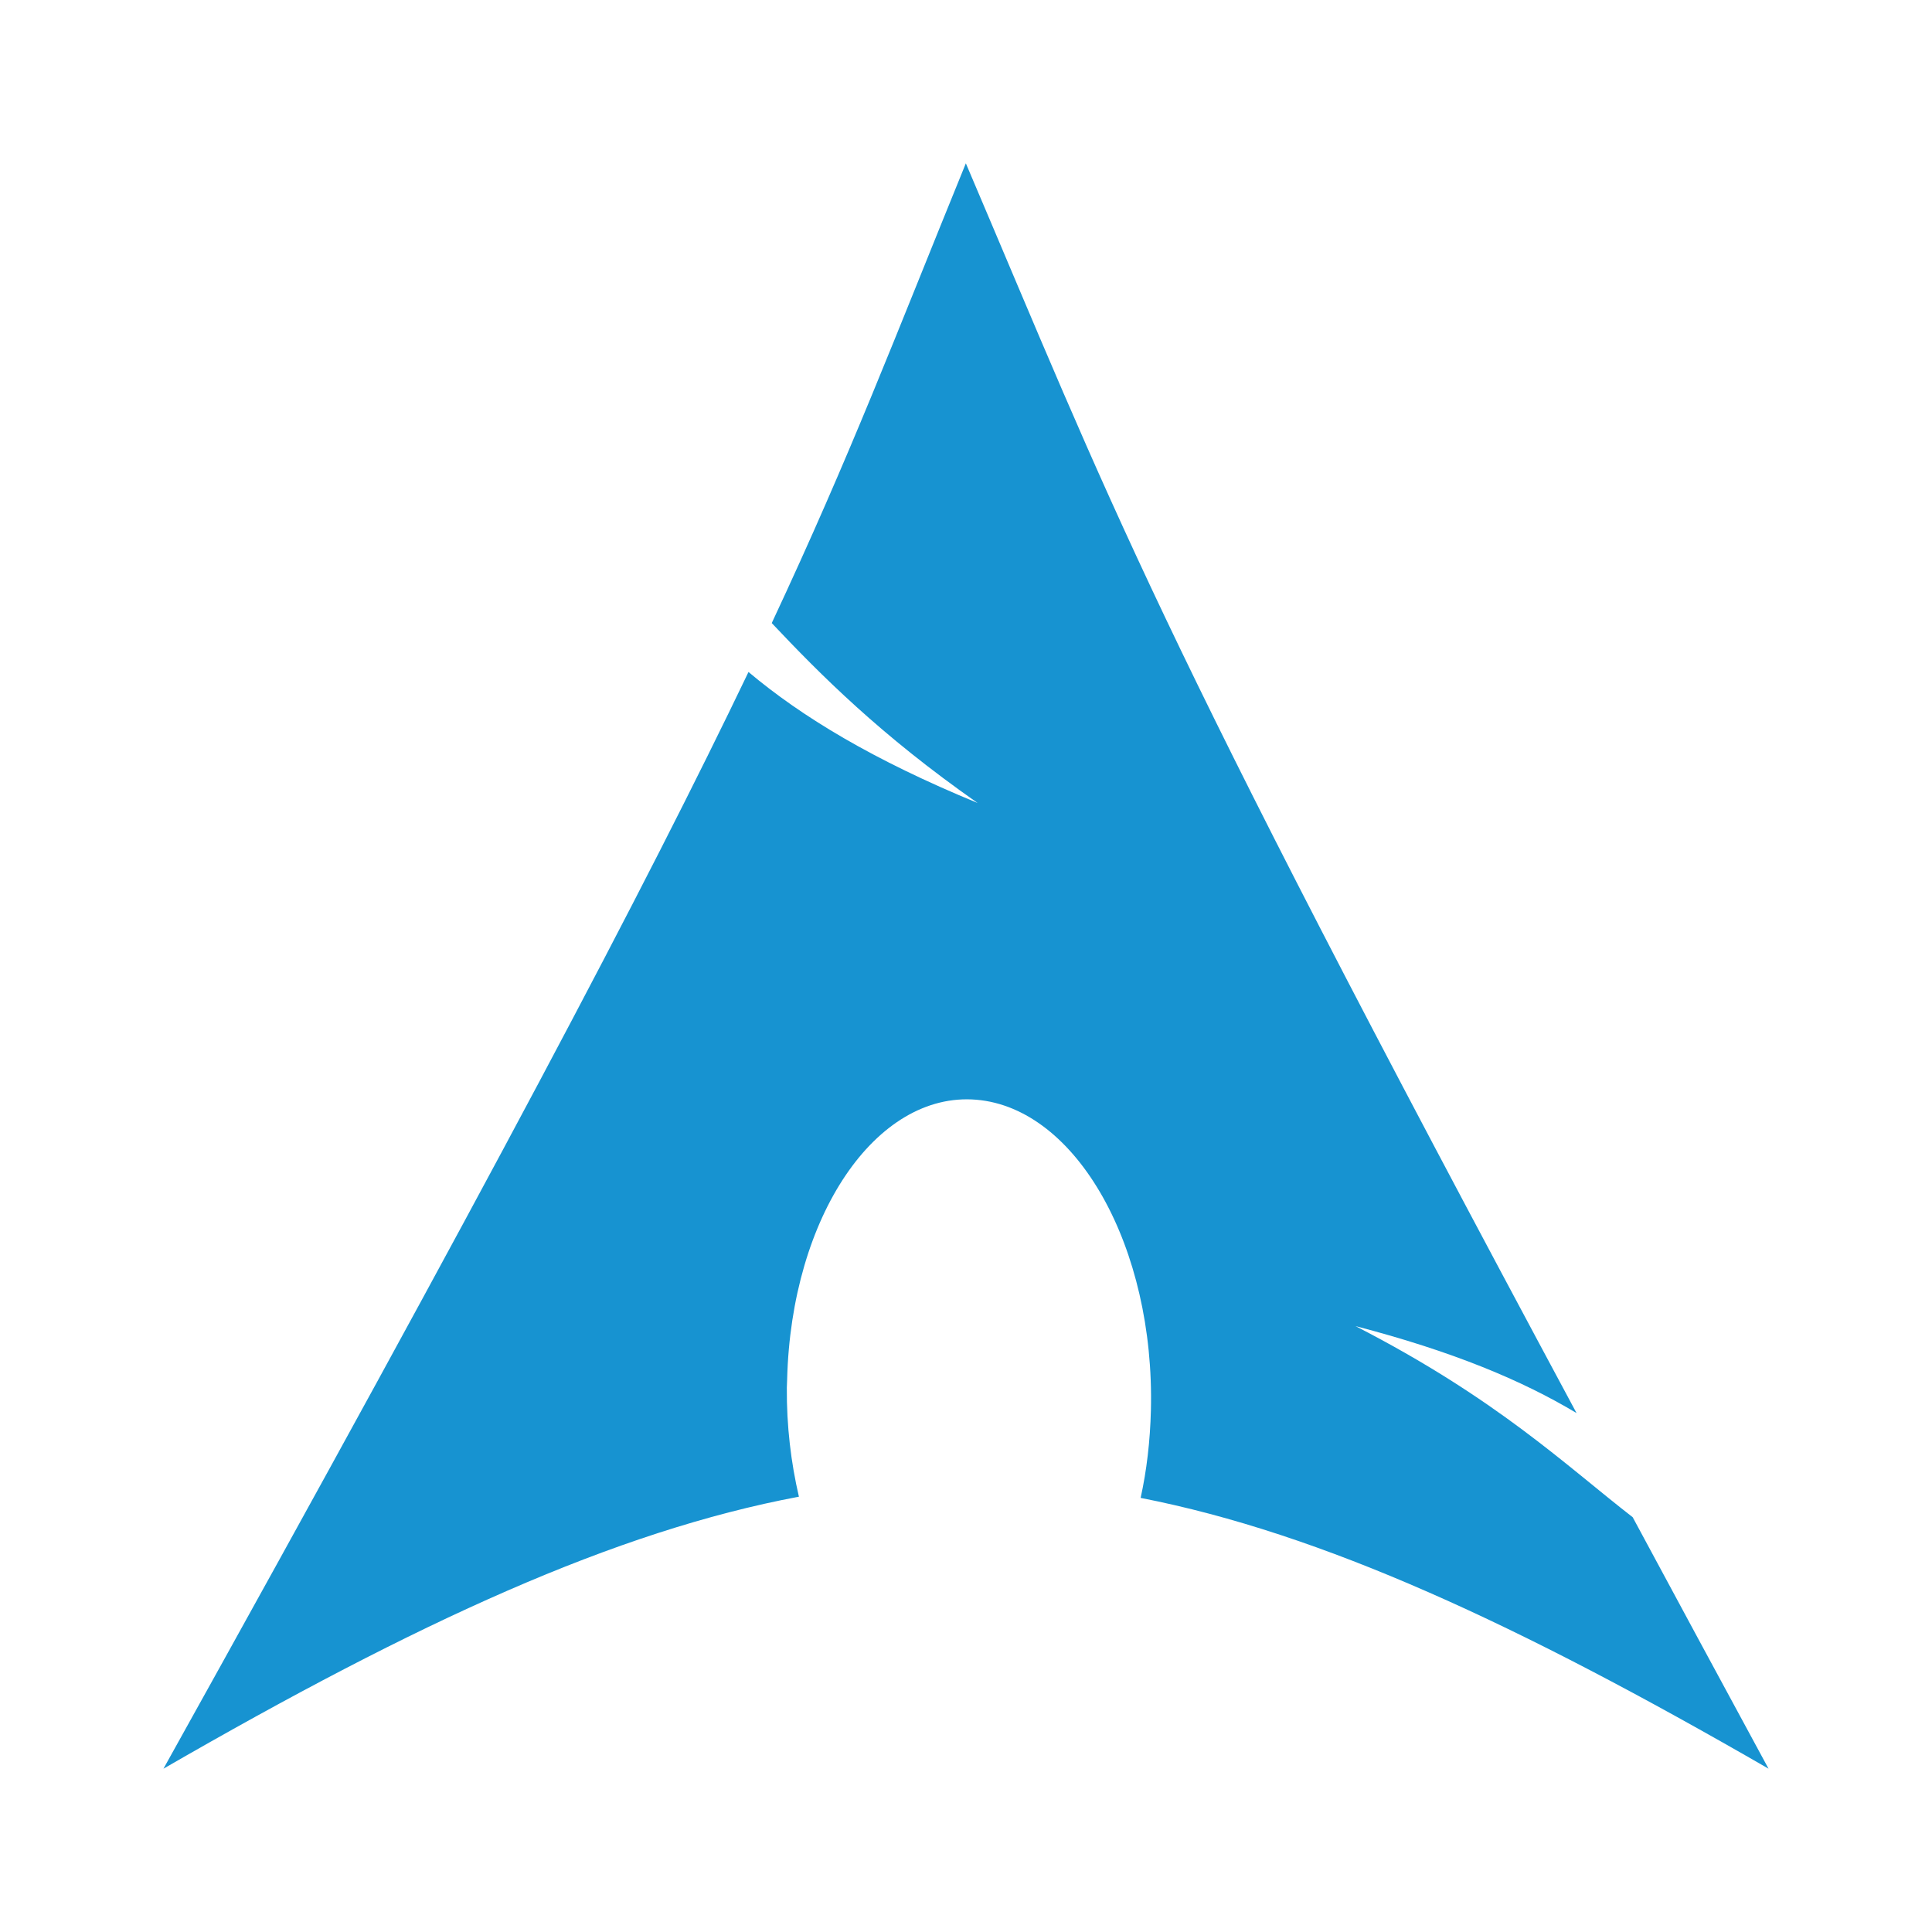
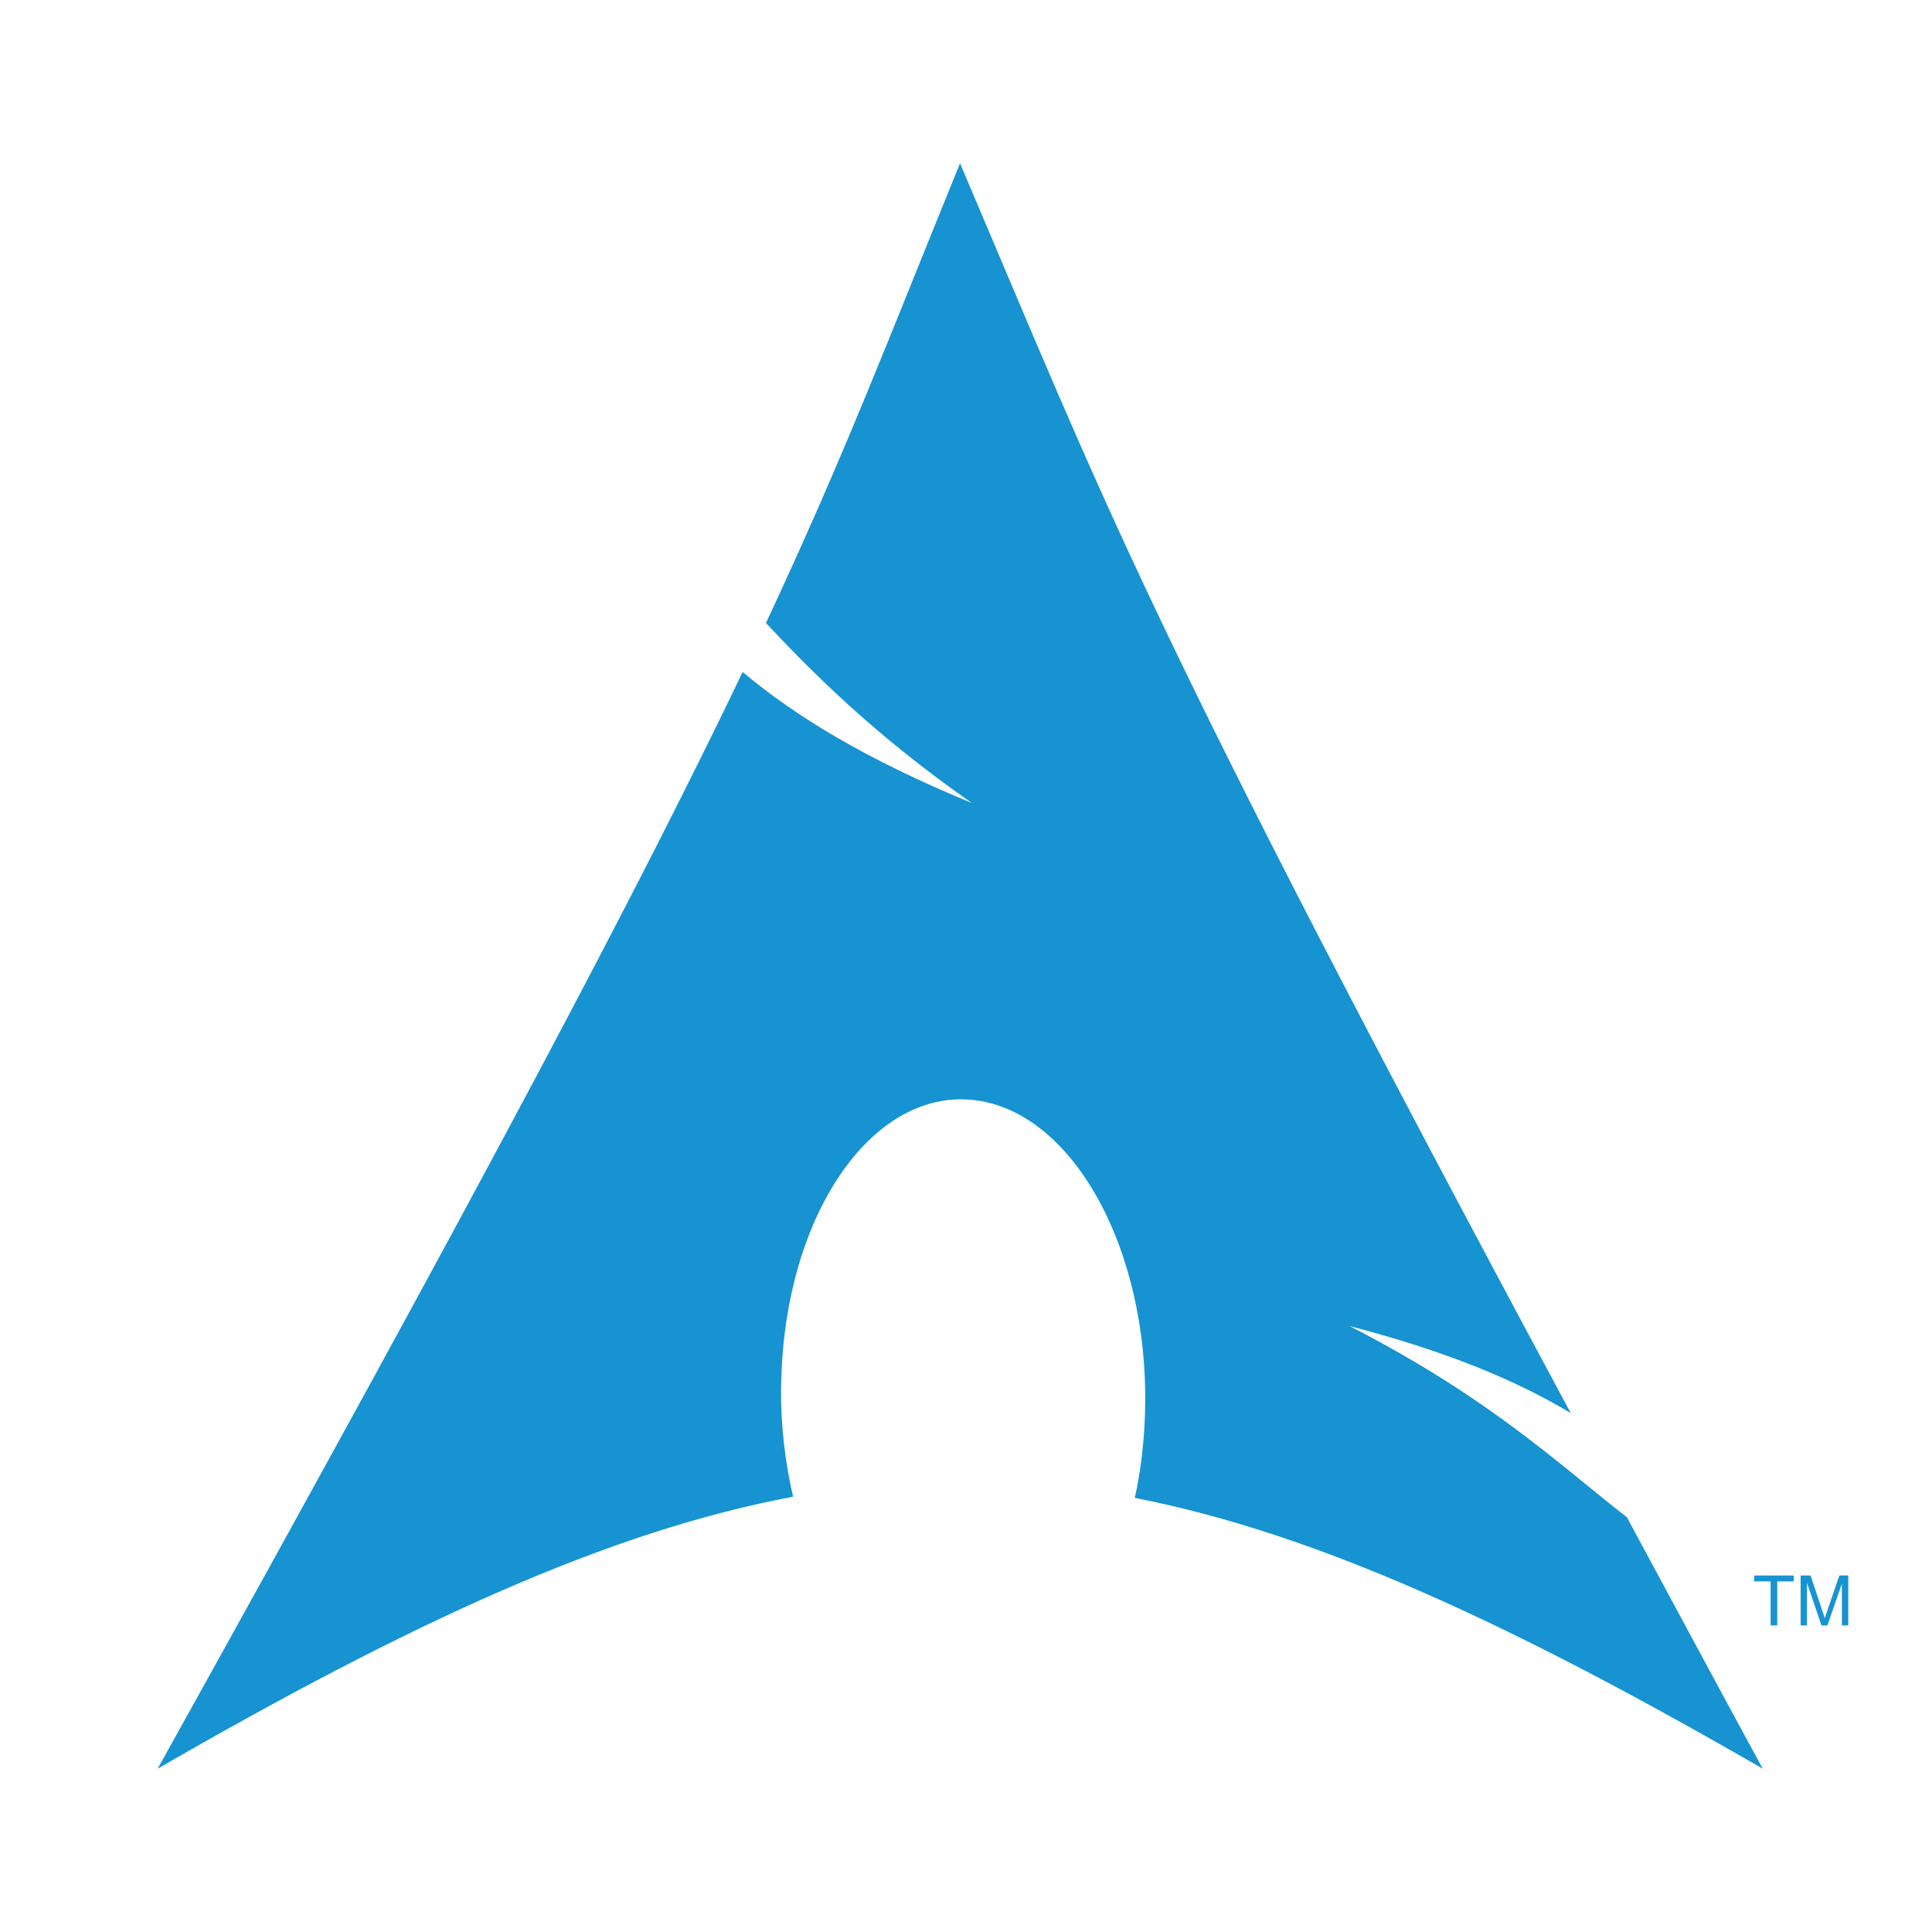
- <svg xmlns="http://www.w3.org/2000/svg" width="200" height="200" viewBox="0 0 200 200">
+ <svg xmlns="http://www.w3.org/2000/svg" viewBox="0 0 200 200">
+   <defs>
+     <style>
+       .cls-1{fill:#1793d1;fill-rule:evenodd}
+       .cls-2{fill:#1793d1}
+     </style>
+   </defs>
  <g id="layer1">
    <g id="g2424">
-       <path id="path2518" d="M99.984 16.906 C92.588 35.041 88.126 46.904 79.891 64.5 C84.94 69.852 91.138 76.085 101.203 83.125 C90.382 78.672 83.001 74.202 77.484 69.563 C66.945 91.555 50.432 122.883 16.922 183.094 C43.26 167.889 63.676 158.514 82.703 154.937 C81.886 151.423 81.422 147.622 81.453 143.656 L81.484 142.812 C81.902 125.939 90.68 112.963 101.078 113.844 C111.476 114.725 119.559 129.126 119.141 146 C119.062 149.175 118.704 152.23 118.078 155.062 C136.899 158.744 157.097 168.094 183.078 183.094 C177.955 173.662 173.382 165.16 169.016 157.062 C162.137 151.731 154.963 144.793 140.328 137.281 C150.387 139.895 157.589 142.911 163.203 146.281 C118.805 63.619 115.21 52.635 99.984 16.906 Z" fill="#1793d1" fill-rule="evenodd" />
+       <path id="path2518" d="M99.382 16.906 C91.986 35.041 87.524 46.904 79.289 64.5 C84.338 69.852 90.536 76.085 100.601 83.125 C89.78 78.672 82.399 74.202 76.882 69.563 C66.343 91.555 49.83 122.883 16.32 183.094 C42.658 167.889 63.074 158.514 82.101 154.937 C81.284 151.423 80.82 147.622 80.851 143.656 L80.882 142.812 C81.3 125.939 90.078 112.963 100.476 113.844 C110.874 114.725 118.957 129.126 118.539 146 C118.46 149.175 118.102 152.23 117.476 155.062 C136.297 158.744 156.495 168.094 182.476 183.094 C177.353 173.662 172.78 165.16 168.414 157.062 C161.535 151.731 154.361 144.793 139.726 137.281 C149.785 139.895 156.987 142.911 162.601 146.281 C118.203 63.619 114.608 52.635 99.382 16.906 Z" class="cls-1" />
+       <g id="text2638">
+         <path id="path3940" d="M183.296 168.261 L183.296 163.704 L181.594 163.704 L181.594 163.095 L185.689 163.095 L185.689 163.704 L183.98 163.704 L183.98 168.261 L183.296 168.261" class="cls-2" />
+         <path id="path3942" d="M186.401 168.261 L186.401 163.095 L187.43 163.095 L188.652 166.752 C188.765 167.093 188.847 167.348 188.899 167.517 C188.958 167.329 189.05 167.053 189.174 166.689 L190.411 163.095 L191.331 163.095 L191.331 168.261 L190.672 168.261 L190.672 163.937 L189.17 168.261 L188.554 168.261 L187.06 163.863 L187.06 168.261 L186.401 168.261" class="cls-2" />
+       </g>
    </g>
  </g>
</svg>
